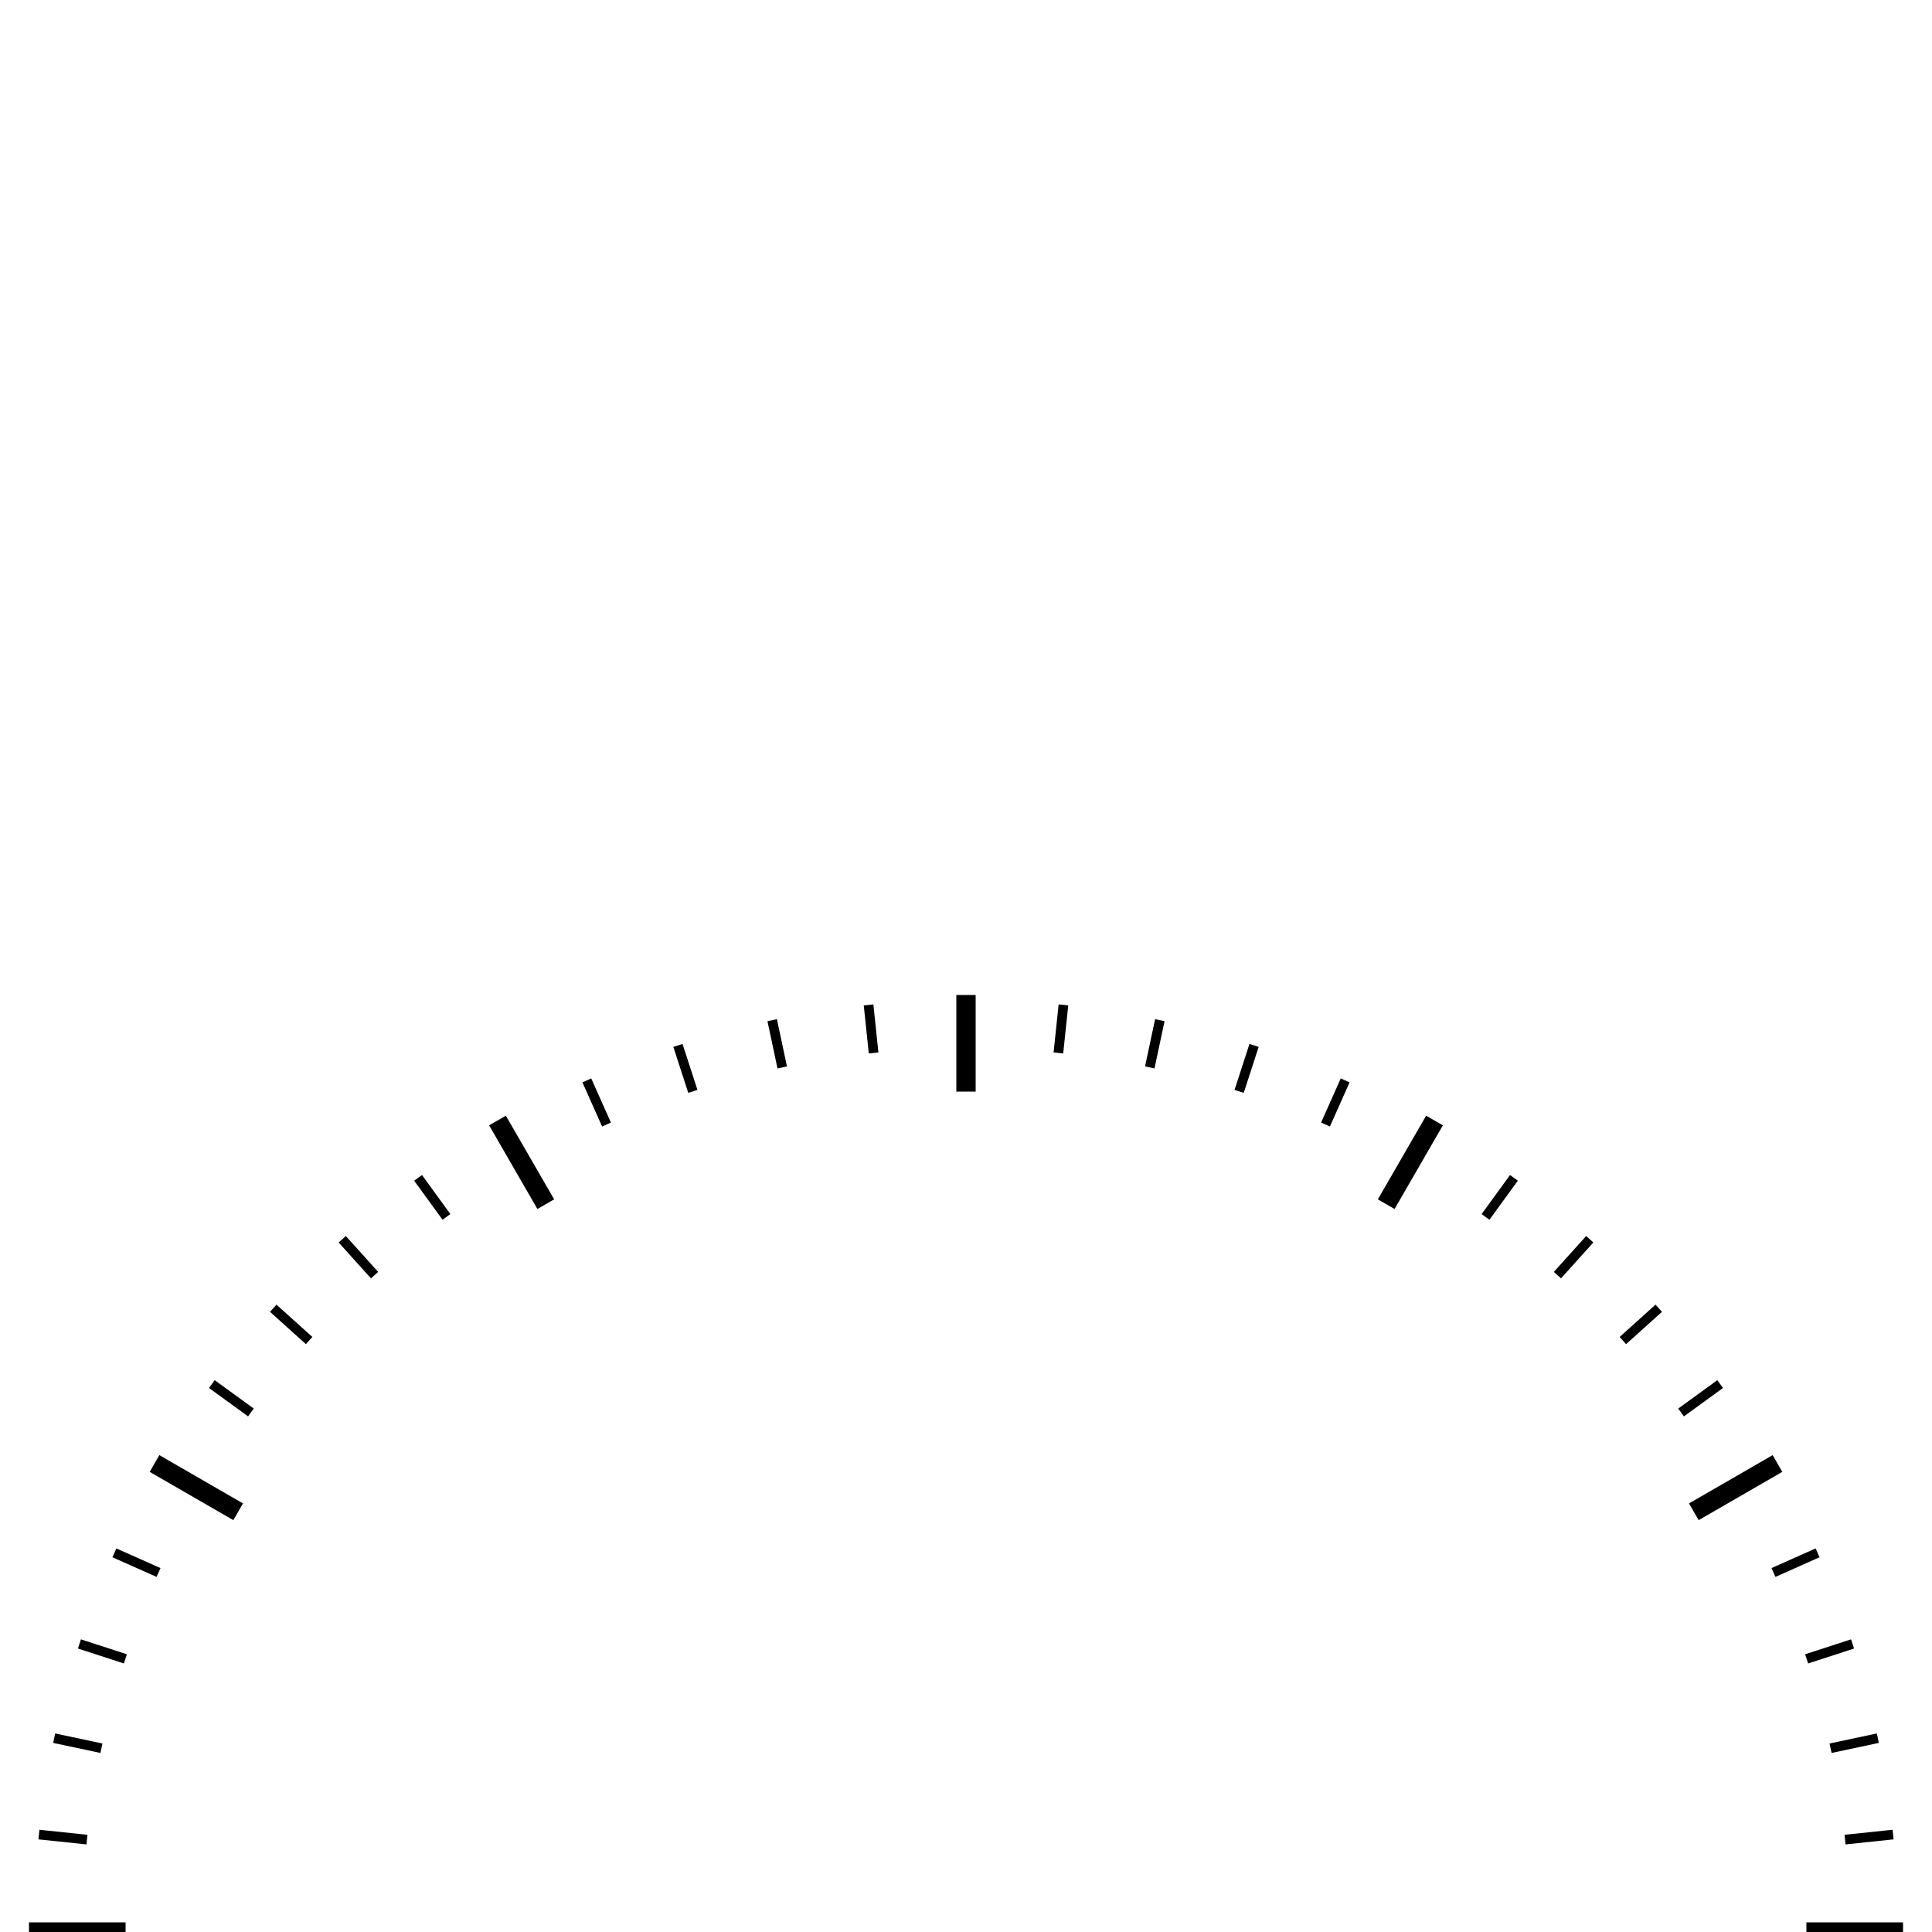
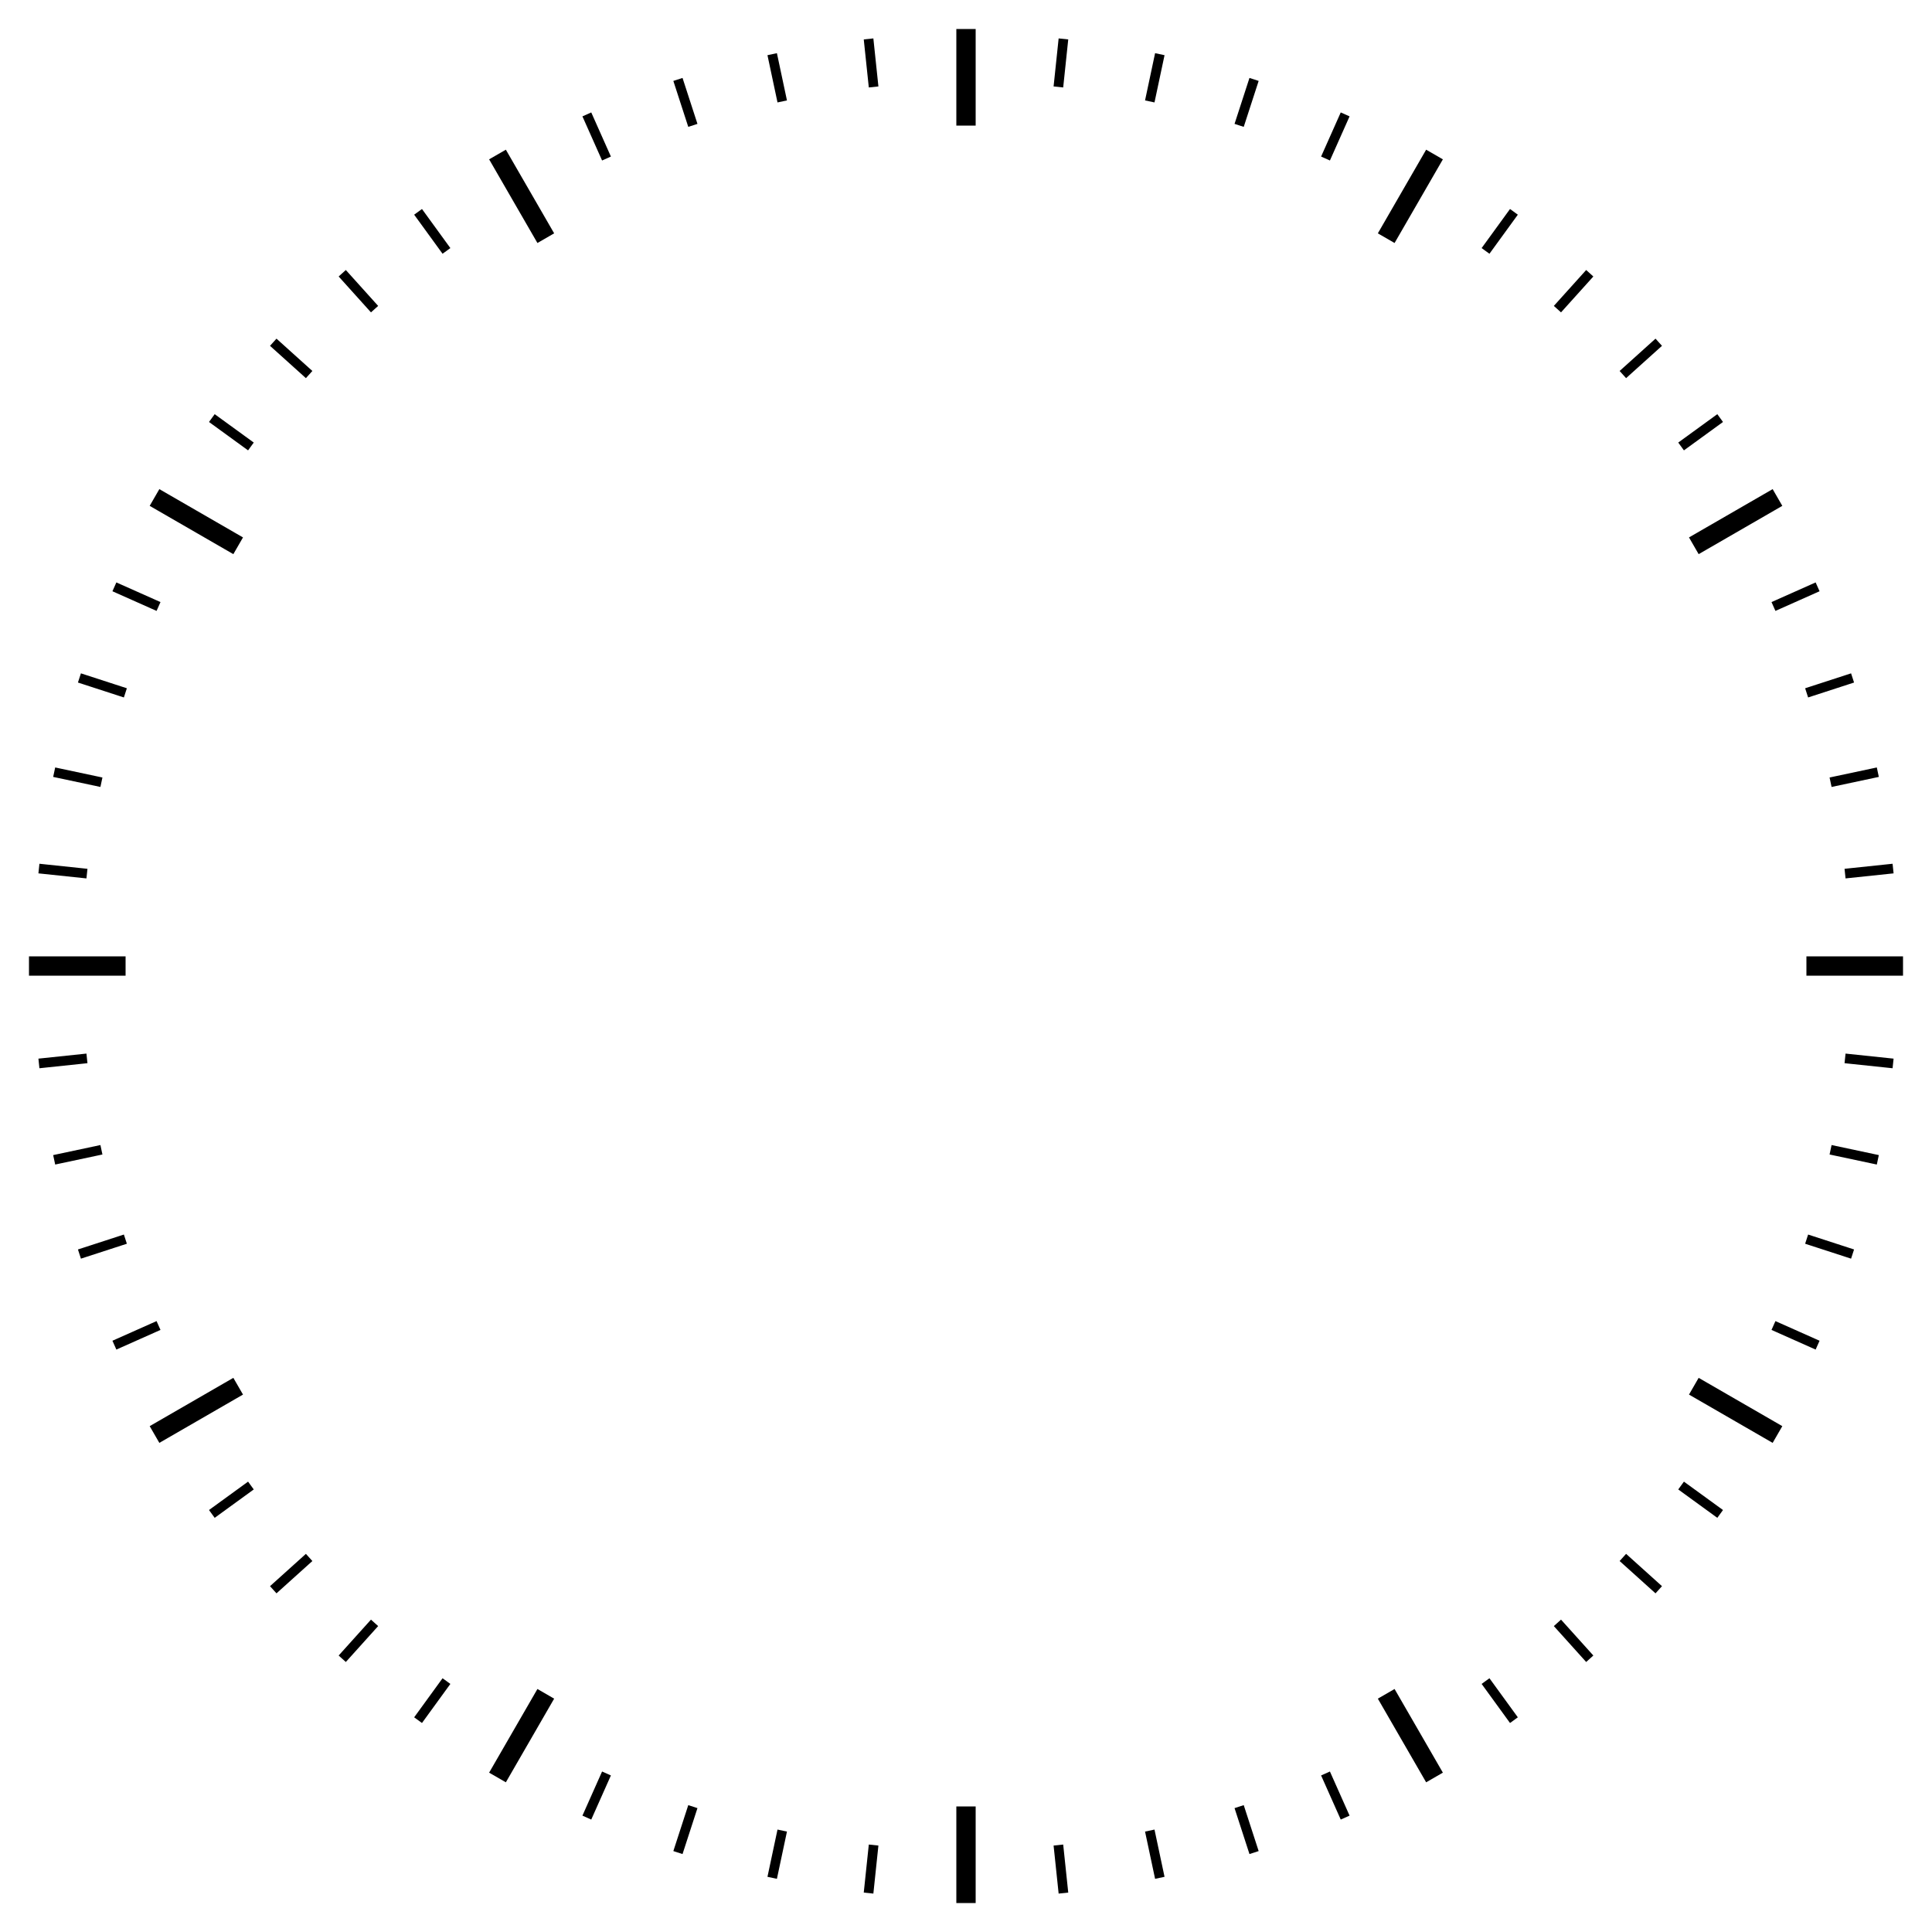
<svg xmlns="http://www.w3.org/2000/svg" width="200" height="200" version="1.2" baseProfile="tiny">
  <g fill="none" stroke="black" stroke-width="1" fill-rule="evenodd" stroke-linecap="square" stroke-linejoin="bevel">
-     <g transform="translate(0, 100)">
-       <g fill="none" stroke="#000000" stroke-opacity="1" stroke-width="1" stroke-linecap="square" stroke-linejoin="bevel" transform="matrix(1,0,0,1,100,100)" font-family=".AppleSystemUIFont" font-size="13" font-weight="400" font-style="normal">
-             </g>
-       <g fill="none" stroke="#000000" stroke-opacity="1" stroke-width="2" stroke-linecap="square" stroke-linejoin="bevel" transform="matrix(1,0,0,1,100,100)" font-family=".AppleSystemUIFont" font-size="13" font-weight="400" font-style="normal">
-         <polyline fill="none" vector-effect="none" points="88,0 96,0 " />
-       </g>
-       <g fill="none" stroke="#000000" stroke-opacity="1" stroke-width="2" stroke-linecap="square" stroke-linejoin="bevel" transform="matrix(0.866025,0.5,-0.5,0.866025,100,100)" font-family=".AppleSystemUIFont" font-size="13" font-weight="400" font-style="normal">
-         <polyline fill="none" vector-effect="none" points="88,0 96,0 " />
-       </g>
-       <g fill="none" stroke="#000000" stroke-opacity="1" stroke-width="2" stroke-linecap="square" stroke-linejoin="bevel" transform="matrix(0.5,0.866025,-0.866025,0.5,100,100)" font-family=".AppleSystemUIFont" font-size="13" font-weight="400" font-style="normal">
-         <polyline fill="none" vector-effect="none" points="88,0 96,0 " />
-       </g>
-       <g fill="none" stroke="#000000" stroke-opacity="1" stroke-width="2" stroke-linecap="square" stroke-linejoin="bevel" transform="matrix(2.0717e-16,1,-1,2.14608e-16,100,100)" font-family=".AppleSystemUIFont" font-size="13" font-weight="400" font-style="normal">
-         <polyline fill="none" vector-effect="none" points="88,0 96,0 " />
-       </g>
-       <g fill="none" stroke="#000000" stroke-opacity="1" stroke-width="2" stroke-linecap="square" stroke-linejoin="bevel" transform="matrix(-0.5,0.866025,-0.866025,-0.5,100,100)" font-family=".AppleSystemUIFont" font-size="13" font-weight="400" font-style="normal">
-         <polyline fill="none" vector-effect="none" points="88,0 96,0 " />
-       </g>
-       <g fill="none" stroke="#000000" stroke-opacity="1" stroke-width="2" stroke-linecap="square" stroke-linejoin="bevel" transform="matrix(-0.866025,0.5,-0.5,-0.866025,100,100)" font-family=".AppleSystemUIFont" font-size="13" font-weight="400" font-style="normal">
-         <polyline fill="none" vector-effect="none" points="88,0 96,0 " />
-       </g>
-       <g fill="none" stroke="#000000" stroke-opacity="1" stroke-width="2" stroke-linecap="square" stroke-linejoin="bevel" transform="matrix(-1,3.99467e-16,-4.36652e-16,-1,100,100)" font-family=".AppleSystemUIFont" font-size="13" font-weight="400" font-style="normal">
-         <polyline fill="none" vector-effect="none" points="88,0 96,0 " />
-       </g>
-       <g fill="none" stroke="#000000" stroke-opacity="1" stroke-width="2" stroke-linecap="square" stroke-linejoin="bevel" transform="matrix(-0.866025,-0.5,0.5,-0.866025,100,100)" font-family=".AppleSystemUIFont" font-size="13" font-weight="400" font-style="normal">
-         <polyline fill="none" vector-effect="none" points="88,0 96,0 " />
-       </g>
-       <g fill="none" stroke="#000000" stroke-opacity="1" stroke-width="2" stroke-linecap="square" stroke-linejoin="bevel" transform="matrix(-0.5,-0.866025,0.866025,-0.5,100,100)" font-family=".AppleSystemUIFont" font-size="13" font-weight="400" font-style="normal">
-         <polyline fill="none" vector-effect="none" points="88,0 96,0 " />
-       </g>
-       <g fill="none" stroke="#000000" stroke-opacity="1" stroke-width="2" stroke-linecap="square" stroke-linejoin="bevel" transform="matrix(-2.0717e-16,-1,1,-2.70119e-16,100,100)" font-family=".AppleSystemUIFont" font-size="13" font-weight="400" font-style="normal">
-         <polyline fill="none" vector-effect="none" points="88,0 96,0 " />
-       </g>
-       <g fill="none" stroke="#000000" stroke-opacity="1" stroke-width="2" stroke-linecap="square" stroke-linejoin="bevel" transform="matrix(0.5,-0.866025,0.866025,0.5,100,100)" font-family=".AppleSystemUIFont" font-size="13" font-weight="400" font-style="normal">
-         <polyline fill="none" vector-effect="none" points="88,0 96,0 " />
-       </g>
-       <g fill="none" stroke="#000000" stroke-opacity="1" stroke-width="2" stroke-linecap="square" stroke-linejoin="bevel" transform="matrix(0.866025,-0.5,0.5,0.866025,100,100)" font-family=".AppleSystemUIFont" font-size="13" font-weight="400" font-style="normal">
-         <polyline fill="none" vector-effect="none" points="88,0 96,0 " />
-       </g>
-       <g fill="none" stroke="#000000" stroke-opacity="1" stroke-width="1" stroke-linecap="square" stroke-linejoin="bevel" transform="matrix(1,0,0,1,100,100)" font-family=".AppleSystemUIFont" font-size="13" font-weight="400" font-style="normal">
-             </g>
-       <g fill="none" stroke="#000000" stroke-opacity="1" stroke-width="1" stroke-linecap="square" stroke-linejoin="bevel" transform="matrix(0.994522,0.104528,-0.104528,0.994522,100,100)" font-family=".AppleSystemUIFont" font-size="13" font-weight="400" font-style="normal">
-         <polyline fill="none" vector-effect="none" points="92,0 96,0 " />
-       </g>
-       <g fill="none" stroke="#000000" stroke-opacity="1" stroke-width="1" stroke-linecap="square" stroke-linejoin="bevel" transform="matrix(0.978148,0.207912,-0.207912,0.978148,100,100)" font-family=".AppleSystemUIFont" font-size="13" font-weight="400" font-style="normal">
-         <polyline fill="none" vector-effect="none" points="92,0 96,0 " />
-       </g>
-       <g fill="none" stroke="#000000" stroke-opacity="1" stroke-width="1" stroke-linecap="square" stroke-linejoin="bevel" transform="matrix(0.951057,0.309017,-0.309017,0.951057,100,100)" font-family=".AppleSystemUIFont" font-size="13" font-weight="400" font-style="normal">
-         <polyline fill="none" vector-effect="none" points="92,0 96,0 " />
-       </g>
-       <g fill="none" stroke="#000000" stroke-opacity="1" stroke-width="1" stroke-linecap="square" stroke-linejoin="bevel" transform="matrix(0.913545,0.406737,-0.406737,0.913545,100,100)" font-family=".AppleSystemUIFont" font-size="13" font-weight="400" font-style="normal">
-         <polyline fill="none" vector-effect="none" points="92,0 96,0 " />
-       </g>
-       <g fill="none" stroke="#000000" stroke-opacity="1" stroke-width="1" stroke-linecap="square" stroke-linejoin="bevel" transform="matrix(0.809017,0.587785,-0.587785,0.809017,100,100)" font-family=".AppleSystemUIFont" font-size="13" font-weight="400" font-style="normal">
-         <polyline fill="none" vector-effect="none" points="92,0 96,0 " />
-       </g>
-       <g fill="none" stroke="#000000" stroke-opacity="1" stroke-width="1" stroke-linecap="square" stroke-linejoin="bevel" transform="matrix(0.743145,0.669131,-0.669131,0.743145,100,100)" font-family=".AppleSystemUIFont" font-size="13" font-weight="400" font-style="normal">
-         <polyline fill="none" vector-effect="none" points="92,0 96,0 " />
-       </g>
-       <g fill="none" stroke="#000000" stroke-opacity="1" stroke-width="1" stroke-linecap="square" stroke-linejoin="bevel" transform="matrix(0.669131,0.743145,-0.743145,0.669131,100,100)" font-family=".AppleSystemUIFont" font-size="13" font-weight="400" font-style="normal">
-         <polyline fill="none" vector-effect="none" points="92,0 96,0 " />
-       </g>
-       <g fill="none" stroke="#000000" stroke-opacity="1" stroke-width="1" stroke-linecap="square" stroke-linejoin="bevel" transform="matrix(0.587785,0.809017,-0.809017,0.587785,100,100)" font-family=".AppleSystemUIFont" font-size="13" font-weight="400" font-style="normal">
-         <polyline fill="none" vector-effect="none" points="92,0 96,0 " />
-       </g>
-       <g fill="none" stroke="#000000" stroke-opacity="1" stroke-width="1" stroke-linecap="square" stroke-linejoin="bevel" transform="matrix(0.406737,0.913545,-0.913545,0.406737,100,100)" font-family=".AppleSystemUIFont" font-size="13" font-weight="400" font-style="normal">
-         <polyline fill="none" vector-effect="none" points="92,0 96,0 " />
-       </g>
-       <g fill="none" stroke="#000000" stroke-opacity="1" stroke-width="1" stroke-linecap="square" stroke-linejoin="bevel" transform="matrix(0.309017,0.951057,-0.951057,0.309017,100,100)" font-family=".AppleSystemUIFont" font-size="13" font-weight="400" font-style="normal">
-         <polyline fill="none" vector-effect="none" points="92,0 96,0 " />
-       </g>
-       <g fill="none" stroke="#000000" stroke-opacity="1" stroke-width="1" stroke-linecap="square" stroke-linejoin="bevel" transform="matrix(0.207912,0.978148,-0.978148,0.207912,100,100)" font-family=".AppleSystemUIFont" font-size="13" font-weight="400" font-style="normal">
-         <polyline fill="none" vector-effect="none" points="92,0 96,0 " />
-       </g>
-       <g fill="none" stroke="#000000" stroke-opacity="1" stroke-width="1" stroke-linecap="square" stroke-linejoin="bevel" transform="matrix(0.104528,0.994522,-0.994522,0.104528,100,100)" font-family=".AppleSystemUIFont" font-size="13" font-weight="400" font-style="normal">
-         <polyline fill="none" vector-effect="none" points="92,0 96,0 " />
-       </g>
-       <g fill="none" stroke="#000000" stroke-opacity="1" stroke-width="1" stroke-linecap="square" stroke-linejoin="bevel" transform="matrix(-0.104528,0.994522,-0.994522,-0.104528,100,100)" font-family=".AppleSystemUIFont" font-size="13" font-weight="400" font-style="normal">
-         <polyline fill="none" vector-effect="none" points="92,0 96,0 " />
-       </g>
-       <g fill="none" stroke="#000000" stroke-opacity="1" stroke-width="1" stroke-linecap="square" stroke-linejoin="bevel" transform="matrix(-0.207912,0.978148,-0.978148,-0.207912,100,100)" font-family=".AppleSystemUIFont" font-size="13" font-weight="400" font-style="normal">
-         <polyline fill="none" vector-effect="none" points="92,0 96,0 " />
-       </g>
-       <g fill="none" stroke="#000000" stroke-opacity="1" stroke-width="1" stroke-linecap="square" stroke-linejoin="bevel" transform="matrix(-0.309017,0.951057,-0.951057,-0.309017,100,100)" font-family=".AppleSystemUIFont" font-size="13" font-weight="400" font-style="normal">
-         <polyline fill="none" vector-effect="none" points="92,0 96,0 " />
-       </g>
-       <g fill="none" stroke="#000000" stroke-opacity="1" stroke-width="1" stroke-linecap="square" stroke-linejoin="bevel" transform="matrix(-0.406737,0.913545,-0.913545,-0.406737,100,100)" font-family=".AppleSystemUIFont" font-size="13" font-weight="400" font-style="normal">
-         <polyline fill="none" vector-effect="none" points="92,0 96,0 " />
-       </g>
-       <g fill="none" stroke="#000000" stroke-opacity="1" stroke-width="1" stroke-linecap="square" stroke-linejoin="bevel" transform="matrix(-0.587785,0.809017,-0.809017,-0.587785,100,100)" font-family=".AppleSystemUIFont" font-size="13" font-weight="400" font-style="normal">
-         <polyline fill="none" vector-effect="none" points="92,0 96,0 " />
-       </g>
-       <g fill="none" stroke="#000000" stroke-opacity="1" stroke-width="1" stroke-linecap="square" stroke-linejoin="bevel" transform="matrix(-0.669131,0.743145,-0.743145,-0.669131,100,100)" font-family=".AppleSystemUIFont" font-size="13" font-weight="400" font-style="normal">
-         <polyline fill="none" vector-effect="none" points="92,0 96,0 " />
-       </g>
-       <g fill="none" stroke="#000000" stroke-opacity="1" stroke-width="1" stroke-linecap="square" stroke-linejoin="bevel" transform="matrix(-0.743145,0.669131,-0.669131,-0.743145,100,100)" font-family=".AppleSystemUIFont" font-size="13" font-weight="400" font-style="normal">
-         <polyline fill="none" vector-effect="none" points="92,0 96,0 " />
-       </g>
-       <g fill="none" stroke="#000000" stroke-opacity="1" stroke-width="1" stroke-linecap="square" stroke-linejoin="bevel" transform="matrix(-0.809017,0.587785,-0.587785,-0.809017,100,100)" font-family=".AppleSystemUIFont" font-size="13" font-weight="400" font-style="normal">
-         <polyline fill="none" vector-effect="none" points="92,0 96,0 " />
-       </g>
-       <g fill="none" stroke="#000000" stroke-opacity="1" stroke-width="1" stroke-linecap="square" stroke-linejoin="bevel" transform="matrix(-0.913545,0.406737,-0.406737,-0.913545,100,100)" font-family=".AppleSystemUIFont" font-size="13" font-weight="400" font-style="normal">
-         <polyline fill="none" vector-effect="none" points="92,0 96,0 " />
-       </g>
-       <g fill="none" stroke="#000000" stroke-opacity="1" stroke-width="1" stroke-linecap="square" stroke-linejoin="bevel" transform="matrix(-0.951057,0.309017,-0.309017,-0.951057,100,100)" font-family=".AppleSystemUIFont" font-size="13" font-weight="400" font-style="normal">
-         <polyline fill="none" vector-effect="none" points="92,0 96,0 " />
-       </g>
-       <g fill="none" stroke="#000000" stroke-opacity="1" stroke-width="1" stroke-linecap="square" stroke-linejoin="bevel" transform="matrix(-0.978148,0.207912,-0.207912,-0.978148,100,100)" font-family=".AppleSystemUIFont" font-size="13" font-weight="400" font-style="normal">
-         <polyline fill="none" vector-effect="none" points="92,0 96,0 " />
-       </g>
-       <g fill="none" stroke="#000000" stroke-opacity="1" stroke-width="1" stroke-linecap="square" stroke-linejoin="bevel" transform="matrix(-0.994522,0.104528,-0.104528,-0.994522,100,100)" font-family=".AppleSystemUIFont" font-size="13" font-weight="400" font-style="normal">
-         <polyline fill="none" vector-effect="none" points="92,0 96,0 " />
-       </g>
-       <g fill="none" stroke="#000000" stroke-opacity="1" stroke-width="1" stroke-linecap="square" stroke-linejoin="bevel" transform="matrix(-0.994522,-0.104528,0.104528,-0.994522,100,100)" font-family=".AppleSystemUIFont" font-size="13" font-weight="400" font-style="normal">
-         <polyline fill="none" vector-effect="none" points="92,0 96,0 " />
-       </g>
-       <g fill="none" stroke="#000000" stroke-opacity="1" stroke-width="1" stroke-linecap="square" stroke-linejoin="bevel" transform="matrix(-0.978148,-0.207912,0.207912,-0.978148,100,100)" font-family=".AppleSystemUIFont" font-size="13" font-weight="400" font-style="normal">
-         <polyline fill="none" vector-effect="none" points="92,0 96,0 " />
-       </g>
-       <g fill="none" stroke="#000000" stroke-opacity="1" stroke-width="1" stroke-linecap="square" stroke-linejoin="bevel" transform="matrix(-0.951057,-0.309017,0.309017,-0.951057,100,100)" font-family=".AppleSystemUIFont" font-size="13" font-weight="400" font-style="normal">
-         <polyline fill="none" vector-effect="none" points="92,0 96,0 " />
-       </g>
-       <g fill="none" stroke="#000000" stroke-opacity="1" stroke-width="1" stroke-linecap="square" stroke-linejoin="bevel" transform="matrix(-0.913545,-0.406737,0.406737,-0.913545,100,100)" font-family=".AppleSystemUIFont" font-size="13" font-weight="400" font-style="normal">
-         <polyline fill="none" vector-effect="none" points="92,0 96,0 " />
-       </g>
-       <g fill="none" stroke="#000000" stroke-opacity="1" stroke-width="1" stroke-linecap="square" stroke-linejoin="bevel" transform="matrix(-0.809017,-0.587785,0.587785,-0.809017,100,100)" font-family=".AppleSystemUIFont" font-size="13" font-weight="400" font-style="normal">
-         <polyline fill="none" vector-effect="none" points="92,0 96,0 " />
-       </g>
-       <g fill="none" stroke="#000000" stroke-opacity="1" stroke-width="1" stroke-linecap="square" stroke-linejoin="bevel" transform="matrix(-0.743145,-0.669131,0.669131,-0.743145,100,100)" font-family=".AppleSystemUIFont" font-size="13" font-weight="400" font-style="normal">
-         <polyline fill="none" vector-effect="none" points="92,0 96,0 " />
-       </g>
-       <g fill="none" stroke="#000000" stroke-opacity="1" stroke-width="1" stroke-linecap="square" stroke-linejoin="bevel" transform="matrix(-0.669131,-0.743145,0.743145,-0.669131,100,100)" font-family=".AppleSystemUIFont" font-size="13" font-weight="400" font-style="normal">
-         <polyline fill="none" vector-effect="none" points="92,0 96,0 " />
-       </g>
-       <g fill="none" stroke="#000000" stroke-opacity="1" stroke-width="1" stroke-linecap="square" stroke-linejoin="bevel" transform="matrix(-0.587785,-0.809017,0.809017,-0.587785,100,100)" font-family=".AppleSystemUIFont" font-size="13" font-weight="400" font-style="normal">
-         <polyline fill="none" vector-effect="none" points="92,0 96,0 " />
-       </g>
-       <g fill="none" stroke="#000000" stroke-opacity="1" stroke-width="1" stroke-linecap="square" stroke-linejoin="bevel" transform="matrix(-0.406737,-0.913545,0.913545,-0.406737,100,100)" font-family=".AppleSystemUIFont" font-size="13" font-weight="400" font-style="normal">
-         <polyline fill="none" vector-effect="none" points="92,0 96,0 " />
-       </g>
-       <g fill="none" stroke="#000000" stroke-opacity="1" stroke-width="1" stroke-linecap="square" stroke-linejoin="bevel" transform="matrix(-0.309017,-0.951057,0.951057,-0.309017,100,100)" font-family=".AppleSystemUIFont" font-size="13" font-weight="400" font-style="normal">
-         <polyline fill="none" vector-effect="none" points="92,0 96,0 " />
-       </g>
-       <g fill="none" stroke="#000000" stroke-opacity="1" stroke-width="1" stroke-linecap="square" stroke-linejoin="bevel" transform="matrix(-0.207912,-0.978148,0.978148,-0.207912,100,100)" font-family=".AppleSystemUIFont" font-size="13" font-weight="400" font-style="normal">
-         <polyline fill="none" vector-effect="none" points="92,0 96,0 " />
-       </g>
-       <g fill="none" stroke="#000000" stroke-opacity="1" stroke-width="1" stroke-linecap="square" stroke-linejoin="bevel" transform="matrix(-0.104528,-0.994522,0.994522,-0.104528,100,100)" font-family=".AppleSystemUIFont" font-size="13" font-weight="400" font-style="normal">
-         <polyline fill="none" vector-effect="none" points="92,0 96,0 " />
-       </g>
-       <g fill="none" stroke="#000000" stroke-opacity="1" stroke-width="1" stroke-linecap="square" stroke-linejoin="bevel" transform="matrix(0.104528,-0.994522,0.994522,0.104528,100,100)" font-family=".AppleSystemUIFont" font-size="13" font-weight="400" font-style="normal">
-         <polyline fill="none" vector-effect="none" points="92,0 96,0 " />
-       </g>
-       <g fill="none" stroke="#000000" stroke-opacity="1" stroke-width="1" stroke-linecap="square" stroke-linejoin="bevel" transform="matrix(0.207912,-0.978148,0.978148,0.207912,100,100)" font-family=".AppleSystemUIFont" font-size="13" font-weight="400" font-style="normal">
-         <polyline fill="none" vector-effect="none" points="92,0 96,0 " />
-       </g>
-       <g fill="none" stroke="#000000" stroke-opacity="1" stroke-width="1" stroke-linecap="square" stroke-linejoin="bevel" transform="matrix(0.309017,-0.951057,0.951057,0.309017,100,100)" font-family=".AppleSystemUIFont" font-size="13" font-weight="400" font-style="normal">
-         <polyline fill="none" vector-effect="none" points="92,0 96,0 " />
-       </g>
-       <g fill="none" stroke="#000000" stroke-opacity="1" stroke-width="1" stroke-linecap="square" stroke-linejoin="bevel" transform="matrix(0.406737,-0.913545,0.913545,0.406737,100,100)" font-family=".AppleSystemUIFont" font-size="13" font-weight="400" font-style="normal">
-         <polyline fill="none" vector-effect="none" points="92,0 96,0 " />
-       </g>
-       <g fill="none" stroke="#000000" stroke-opacity="1" stroke-width="1" stroke-linecap="square" stroke-linejoin="bevel" transform="matrix(0.587785,-0.809017,0.809017,0.587785,100,100)" font-family=".AppleSystemUIFont" font-size="13" font-weight="400" font-style="normal">
-         <polyline fill="none" vector-effect="none" points="92,0 96,0 " />
-       </g>
-       <g fill="none" stroke="#000000" stroke-opacity="1" stroke-width="1" stroke-linecap="square" stroke-linejoin="bevel" transform="matrix(0.669131,-0.743145,0.743145,0.669131,100,100)" font-family=".AppleSystemUIFont" font-size="13" font-weight="400" font-style="normal">
-         <polyline fill="none" vector-effect="none" points="92,0 96,0 " />
-       </g>
-       <g fill="none" stroke="#000000" stroke-opacity="1" stroke-width="1" stroke-linecap="square" stroke-linejoin="bevel" transform="matrix(0.743145,-0.669131,0.669131,0.743145,100,100)" font-family=".AppleSystemUIFont" font-size="13" font-weight="400" font-style="normal">
-         <polyline fill="none" vector-effect="none" points="92,0 96,0 " />
-       </g>
-       <g fill="none" stroke="#000000" stroke-opacity="1" stroke-width="1" stroke-linecap="square" stroke-linejoin="bevel" transform="matrix(0.809017,-0.587785,0.587785,0.809017,100,100)" font-family=".AppleSystemUIFont" font-size="13" font-weight="400" font-style="normal">
-         <polyline fill="none" vector-effect="none" points="92,0 96,0 " />
-       </g>
-       <g fill="none" stroke="#000000" stroke-opacity="1" stroke-width="1" stroke-linecap="square" stroke-linejoin="bevel" transform="matrix(0.913545,-0.406737,0.406737,0.913545,100,100)" font-family=".AppleSystemUIFont" font-size="13" font-weight="400" font-style="normal">
-         <polyline fill="none" vector-effect="none" points="92,0 96,0 " />
-       </g>
-       <g fill="none" stroke="#000000" stroke-opacity="1" stroke-width="1" stroke-linecap="square" stroke-linejoin="bevel" transform="matrix(0.951057,-0.309017,0.309017,0.951057,100,100)" font-family=".AppleSystemUIFont" font-size="13" font-weight="400" font-style="normal">
-         <polyline fill="none" vector-effect="none" points="92,0 96,0 " />
-       </g>
-       <g fill="none" stroke="#000000" stroke-opacity="1" stroke-width="1" stroke-linecap="square" stroke-linejoin="bevel" transform="matrix(0.978148,-0.207912,0.207912,0.978148,100,100)" font-family=".AppleSystemUIFont" font-size="13" font-weight="400" font-style="normal">
-         <polyline fill="none" vector-effect="none" points="92,0 96,0 " />
-       </g>
-       <g fill="none" stroke="#000000" stroke-opacity="1" stroke-width="1" stroke-linecap="square" stroke-linejoin="bevel" transform="matrix(0.994522,-0.104528,0.104528,0.994522,100,100)" font-family=".AppleSystemUIFont" font-size="13" font-weight="400" font-style="normal">
-         <polyline fill="none" vector-effect="none" points="92,0 96,0 " />
-       </g>
-       <g fill="none" stroke="#000000" stroke-opacity="1" stroke-width="1" stroke-linecap="square" stroke-linejoin="bevel" transform="matrix(1,0,0,1,100,100)" font-family=".AppleSystemUIFont" font-size="13" font-weight="400" font-style="normal">
-             </g>
+     <g fill="none" stroke="#000000" stroke-opacity="1" stroke-width="1" stroke-linecap="square" stroke-linejoin="bevel" transform="matrix(1,0,0,1,100,100)" font-family=".AppleSystemUIFont" font-size="13" font-weight="400" font-style="normal">
+         </g>
+     <g fill="none" stroke="#000000" stroke-opacity="1" stroke-width="2" stroke-linecap="square" stroke-linejoin="bevel" transform="matrix(1,0,0,1,100,100)" font-family=".AppleSystemUIFont" font-size="13" font-weight="400" font-style="normal">
+       <polyline fill="none" vector-effect="none" points="88,0 96,0 " />
    </g>
+     <g fill="none" stroke="#000000" stroke-opacity="1" stroke-width="2" stroke-linecap="square" stroke-linejoin="bevel" transform="matrix(0.866025,0.5,-0.5,0.866025,100,100)" font-family=".AppleSystemUIFont" font-size="13" font-weight="400" font-style="normal">
+       <polyline fill="none" vector-effect="none" points="88,0 96,0 " />
+     </g>
+     <g fill="none" stroke="#000000" stroke-opacity="1" stroke-width="2" stroke-linecap="square" stroke-linejoin="bevel" transform="matrix(0.5,0.866025,-0.866025,0.5,100,100)" font-family=".AppleSystemUIFont" font-size="13" font-weight="400" font-style="normal">
+       <polyline fill="none" vector-effect="none" points="88,0 96,0 " />
+     </g>
+     <g fill="none" stroke="#000000" stroke-opacity="1" stroke-width="2" stroke-linecap="square" stroke-linejoin="bevel" transform="matrix(2.0717e-16,1,-1,2.14608e-16,100,100)" font-family=".AppleSystemUIFont" font-size="13" font-weight="400" font-style="normal">
+       <polyline fill="none" vector-effect="none" points="88,0 96,0 " />
+     </g>
+     <g fill="none" stroke="#000000" stroke-opacity="1" stroke-width="2" stroke-linecap="square" stroke-linejoin="bevel" transform="matrix(-0.5,0.866025,-0.866025,-0.5,100,100)" font-family=".AppleSystemUIFont" font-size="13" font-weight="400" font-style="normal">
+       <polyline fill="none" vector-effect="none" points="88,0 96,0 " />
+     </g>
+     <g fill="none" stroke="#000000" stroke-opacity="1" stroke-width="2" stroke-linecap="square" stroke-linejoin="bevel" transform="matrix(-0.866025,0.5,-0.5,-0.866025,100,100)" font-family=".AppleSystemUIFont" font-size="13" font-weight="400" font-style="normal">
+       <polyline fill="none" vector-effect="none" points="88,0 96,0 " />
+     </g>
+     <g fill="none" stroke="#000000" stroke-opacity="1" stroke-width="2" stroke-linecap="square" stroke-linejoin="bevel" transform="matrix(-1,3.99467e-16,-4.36652e-16,-1,100,100)" font-family=".AppleSystemUIFont" font-size="13" font-weight="400" font-style="normal">
+       <polyline fill="none" vector-effect="none" points="88,0 96,0 " />
+     </g>
+     <g fill="none" stroke="#000000" stroke-opacity="1" stroke-width="2" stroke-linecap="square" stroke-linejoin="bevel" transform="matrix(-0.866025,-0.5,0.5,-0.866025,100,100)" font-family=".AppleSystemUIFont" font-size="13" font-weight="400" font-style="normal">
+       <polyline fill="none" vector-effect="none" points="88,0 96,0 " />
+     </g>
+     <g fill="none" stroke="#000000" stroke-opacity="1" stroke-width="2" stroke-linecap="square" stroke-linejoin="bevel" transform="matrix(-0.5,-0.866025,0.866025,-0.5,100,100)" font-family=".AppleSystemUIFont" font-size="13" font-weight="400" font-style="normal">
+       <polyline fill="none" vector-effect="none" points="88,0 96,0 " />
+     </g>
+     <g fill="none" stroke="#000000" stroke-opacity="1" stroke-width="2" stroke-linecap="square" stroke-linejoin="bevel" transform="matrix(-2.0717e-16,-1,1,-2.70119e-16,100,100)" font-family=".AppleSystemUIFont" font-size="13" font-weight="400" font-style="normal">
+       <polyline fill="none" vector-effect="none" points="88,0 96,0 " />
+     </g>
+     <g fill="none" stroke="#000000" stroke-opacity="1" stroke-width="2" stroke-linecap="square" stroke-linejoin="bevel" transform="matrix(0.5,-0.866025,0.866025,0.5,100,100)" font-family=".AppleSystemUIFont" font-size="13" font-weight="400" font-style="normal">
+       <polyline fill="none" vector-effect="none" points="88,0 96,0 " />
+     </g>
+     <g fill="none" stroke="#000000" stroke-opacity="1" stroke-width="2" stroke-linecap="square" stroke-linejoin="bevel" transform="matrix(0.866025,-0.5,0.5,0.866025,100,100)" font-family=".AppleSystemUIFont" font-size="13" font-weight="400" font-style="normal">
+       <polyline fill="none" vector-effect="none" points="88,0 96,0 " />
+     </g>
+     <g fill="none" stroke="#000000" stroke-opacity="1" stroke-width="1" stroke-linecap="square" stroke-linejoin="bevel" transform="matrix(1,0,0,1,100,100)" font-family=".AppleSystemUIFont" font-size="13" font-weight="400" font-style="normal">
+         </g>
+     <g fill="none" stroke="#000000" stroke-opacity="1" stroke-width="1" stroke-linecap="square" stroke-linejoin="bevel" transform="matrix(0.994522,0.104528,-0.104528,0.994522,100,100)" font-family=".AppleSystemUIFont" font-size="13" font-weight="400" font-style="normal">
+       <polyline fill="none" vector-effect="none" points="92,0 96,0 " />
+     </g>
+     <g fill="none" stroke="#000000" stroke-opacity="1" stroke-width="1" stroke-linecap="square" stroke-linejoin="bevel" transform="matrix(0.978148,0.207912,-0.207912,0.978148,100,100)" font-family=".AppleSystemUIFont" font-size="13" font-weight="400" font-style="normal">
+       <polyline fill="none" vector-effect="none" points="92,0 96,0 " />
+     </g>
+     <g fill="none" stroke="#000000" stroke-opacity="1" stroke-width="1" stroke-linecap="square" stroke-linejoin="bevel" transform="matrix(0.951057,0.309017,-0.309017,0.951057,100,100)" font-family=".AppleSystemUIFont" font-size="13" font-weight="400" font-style="normal">
+       <polyline fill="none" vector-effect="none" points="92,0 96,0 " />
+     </g>
+     <g fill="none" stroke="#000000" stroke-opacity="1" stroke-width="1" stroke-linecap="square" stroke-linejoin="bevel" transform="matrix(0.913545,0.406737,-0.406737,0.913545,100,100)" font-family=".AppleSystemUIFont" font-size="13" font-weight="400" font-style="normal">
+       <polyline fill="none" vector-effect="none" points="92,0 96,0 " />
+     </g>
+     <g fill="none" stroke="#000000" stroke-opacity="1" stroke-width="1" stroke-linecap="square" stroke-linejoin="bevel" transform="matrix(0.809017,0.587785,-0.587785,0.809017,100,100)" font-family=".AppleSystemUIFont" font-size="13" font-weight="400" font-style="normal">
+       <polyline fill="none" vector-effect="none" points="92,0 96,0 " />
+     </g>
+     <g fill="none" stroke="#000000" stroke-opacity="1" stroke-width="1" stroke-linecap="square" stroke-linejoin="bevel" transform="matrix(0.743145,0.669131,-0.669131,0.743145,100,100)" font-family=".AppleSystemUIFont" font-size="13" font-weight="400" font-style="normal">
+       <polyline fill="none" vector-effect="none" points="92,0 96,0 " />
+     </g>
+     <g fill="none" stroke="#000000" stroke-opacity="1" stroke-width="1" stroke-linecap="square" stroke-linejoin="bevel" transform="matrix(0.669131,0.743145,-0.743145,0.669131,100,100)" font-family=".AppleSystemUIFont" font-size="13" font-weight="400" font-style="normal">
+       <polyline fill="none" vector-effect="none" points="92,0 96,0 " />
+     </g>
+     <g fill="none" stroke="#000000" stroke-opacity="1" stroke-width="1" stroke-linecap="square" stroke-linejoin="bevel" transform="matrix(0.587785,0.809017,-0.809017,0.587785,100,100)" font-family=".AppleSystemUIFont" font-size="13" font-weight="400" font-style="normal">
+       <polyline fill="none" vector-effect="none" points="92,0 96,0 " />
+     </g>
+     <g fill="none" stroke="#000000" stroke-opacity="1" stroke-width="1" stroke-linecap="square" stroke-linejoin="bevel" transform="matrix(0.406737,0.913545,-0.913545,0.406737,100,100)" font-family=".AppleSystemUIFont" font-size="13" font-weight="400" font-style="normal">
+       <polyline fill="none" vector-effect="none" points="92,0 96,0 " />
+     </g>
+     <g fill="none" stroke="#000000" stroke-opacity="1" stroke-width="1" stroke-linecap="square" stroke-linejoin="bevel" transform="matrix(0.309017,0.951057,-0.951057,0.309017,100,100)" font-family=".AppleSystemUIFont" font-size="13" font-weight="400" font-style="normal">
+       <polyline fill="none" vector-effect="none" points="92,0 96,0 " />
+     </g>
+     <g fill="none" stroke="#000000" stroke-opacity="1" stroke-width="1" stroke-linecap="square" stroke-linejoin="bevel" transform="matrix(0.207912,0.978148,-0.978148,0.207912,100,100)" font-family=".AppleSystemUIFont" font-size="13" font-weight="400" font-style="normal">
+       <polyline fill="none" vector-effect="none" points="92,0 96,0 " />
+     </g>
+     <g fill="none" stroke="#000000" stroke-opacity="1" stroke-width="1" stroke-linecap="square" stroke-linejoin="bevel" transform="matrix(0.104528,0.994522,-0.994522,0.104528,100,100)" font-family=".AppleSystemUIFont" font-size="13" font-weight="400" font-style="normal">
+       <polyline fill="none" vector-effect="none" points="92,0 96,0 " />
+     </g>
+     <g fill="none" stroke="#000000" stroke-opacity="1" stroke-width="1" stroke-linecap="square" stroke-linejoin="bevel" transform="matrix(-0.104528,0.994522,-0.994522,-0.104528,100,100)" font-family=".AppleSystemUIFont" font-size="13" font-weight="400" font-style="normal">
+       <polyline fill="none" vector-effect="none" points="92,0 96,0 " />
+     </g>
+     <g fill="none" stroke="#000000" stroke-opacity="1" stroke-width="1" stroke-linecap="square" stroke-linejoin="bevel" transform="matrix(-0.207912,0.978148,-0.978148,-0.207912,100,100)" font-family=".AppleSystemUIFont" font-size="13" font-weight="400" font-style="normal">
+       <polyline fill="none" vector-effect="none" points="92,0 96,0 " />
+     </g>
+     <g fill="none" stroke="#000000" stroke-opacity="1" stroke-width="1" stroke-linecap="square" stroke-linejoin="bevel" transform="matrix(-0.309017,0.951057,-0.951057,-0.309017,100,100)" font-family=".AppleSystemUIFont" font-size="13" font-weight="400" font-style="normal">
+       <polyline fill="none" vector-effect="none" points="92,0 96,0 " />
+     </g>
+     <g fill="none" stroke="#000000" stroke-opacity="1" stroke-width="1" stroke-linecap="square" stroke-linejoin="bevel" transform="matrix(-0.406737,0.913545,-0.913545,-0.406737,100,100)" font-family=".AppleSystemUIFont" font-size="13" font-weight="400" font-style="normal">
+       <polyline fill="none" vector-effect="none" points="92,0 96,0 " />
+     </g>
+     <g fill="none" stroke="#000000" stroke-opacity="1" stroke-width="1" stroke-linecap="square" stroke-linejoin="bevel" transform="matrix(-0.587785,0.809017,-0.809017,-0.587785,100,100)" font-family=".AppleSystemUIFont" font-size="13" font-weight="400" font-style="normal">
+       <polyline fill="none" vector-effect="none" points="92,0 96,0 " />
+     </g>
+     <g fill="none" stroke="#000000" stroke-opacity="1" stroke-width="1" stroke-linecap="square" stroke-linejoin="bevel" transform="matrix(-0.669131,0.743145,-0.743145,-0.669131,100,100)" font-family=".AppleSystemUIFont" font-size="13" font-weight="400" font-style="normal">
+       <polyline fill="none" vector-effect="none" points="92,0 96,0 " />
+     </g>
+     <g fill="none" stroke="#000000" stroke-opacity="1" stroke-width="1" stroke-linecap="square" stroke-linejoin="bevel" transform="matrix(-0.743145,0.669131,-0.669131,-0.743145,100,100)" font-family=".AppleSystemUIFont" font-size="13" font-weight="400" font-style="normal">
+       <polyline fill="none" vector-effect="none" points="92,0 96,0 " />
+     </g>
+     <g fill="none" stroke="#000000" stroke-opacity="1" stroke-width="1" stroke-linecap="square" stroke-linejoin="bevel" transform="matrix(-0.809017,0.587785,-0.587785,-0.809017,100,100)" font-family=".AppleSystemUIFont" font-size="13" font-weight="400" font-style="normal">
+       <polyline fill="none" vector-effect="none" points="92,0 96,0 " />
+     </g>
+     <g fill="none" stroke="#000000" stroke-opacity="1" stroke-width="1" stroke-linecap="square" stroke-linejoin="bevel" transform="matrix(-0.913545,0.406737,-0.406737,-0.913545,100,100)" font-family=".AppleSystemUIFont" font-size="13" font-weight="400" font-style="normal">
+       <polyline fill="none" vector-effect="none" points="92,0 96,0 " />
+     </g>
+     <g fill="none" stroke="#000000" stroke-opacity="1" stroke-width="1" stroke-linecap="square" stroke-linejoin="bevel" transform="matrix(-0.951057,0.309017,-0.309017,-0.951057,100,100)" font-family=".AppleSystemUIFont" font-size="13" font-weight="400" font-style="normal">
+       <polyline fill="none" vector-effect="none" points="92,0 96,0 " />
+     </g>
+     <g fill="none" stroke="#000000" stroke-opacity="1" stroke-width="1" stroke-linecap="square" stroke-linejoin="bevel" transform="matrix(-0.978148,0.207912,-0.207912,-0.978148,100,100)" font-family=".AppleSystemUIFont" font-size="13" font-weight="400" font-style="normal">
+       <polyline fill="none" vector-effect="none" points="92,0 96,0 " />
+     </g>
+     <g fill="none" stroke="#000000" stroke-opacity="1" stroke-width="1" stroke-linecap="square" stroke-linejoin="bevel" transform="matrix(-0.994522,0.104528,-0.104528,-0.994522,100,100)" font-family=".AppleSystemUIFont" font-size="13" font-weight="400" font-style="normal">
+       <polyline fill="none" vector-effect="none" points="92,0 96,0 " />
+     </g>
+     <g fill="none" stroke="#000000" stroke-opacity="1" stroke-width="1" stroke-linecap="square" stroke-linejoin="bevel" transform="matrix(-0.994522,-0.104528,0.104528,-0.994522,100,100)" font-family=".AppleSystemUIFont" font-size="13" font-weight="400" font-style="normal">
+       <polyline fill="none" vector-effect="none" points="92,0 96,0 " />
+     </g>
+     <g fill="none" stroke="#000000" stroke-opacity="1" stroke-width="1" stroke-linecap="square" stroke-linejoin="bevel" transform="matrix(-0.978148,-0.207912,0.207912,-0.978148,100,100)" font-family=".AppleSystemUIFont" font-size="13" font-weight="400" font-style="normal">
+       <polyline fill="none" vector-effect="none" points="92,0 96,0 " />
+     </g>
+     <g fill="none" stroke="#000000" stroke-opacity="1" stroke-width="1" stroke-linecap="square" stroke-linejoin="bevel" transform="matrix(-0.951057,-0.309017,0.309017,-0.951057,100,100)" font-family=".AppleSystemUIFont" font-size="13" font-weight="400" font-style="normal">
+       <polyline fill="none" vector-effect="none" points="92,0 96,0 " />
+     </g>
+     <g fill="none" stroke="#000000" stroke-opacity="1" stroke-width="1" stroke-linecap="square" stroke-linejoin="bevel" transform="matrix(-0.913545,-0.406737,0.406737,-0.913545,100,100)" font-family=".AppleSystemUIFont" font-size="13" font-weight="400" font-style="normal">
+       <polyline fill="none" vector-effect="none" points="92,0 96,0 " />
+     </g>
+     <g fill="none" stroke="#000000" stroke-opacity="1" stroke-width="1" stroke-linecap="square" stroke-linejoin="bevel" transform="matrix(-0.809017,-0.587785,0.587785,-0.809017,100,100)" font-family=".AppleSystemUIFont" font-size="13" font-weight="400" font-style="normal">
+       <polyline fill="none" vector-effect="none" points="92,0 96,0 " />
+     </g>
+     <g fill="none" stroke="#000000" stroke-opacity="1" stroke-width="1" stroke-linecap="square" stroke-linejoin="bevel" transform="matrix(-0.743145,-0.669131,0.669131,-0.743145,100,100)" font-family=".AppleSystemUIFont" font-size="13" font-weight="400" font-style="normal">
+       <polyline fill="none" vector-effect="none" points="92,0 96,0 " />
+     </g>
+     <g fill="none" stroke="#000000" stroke-opacity="1" stroke-width="1" stroke-linecap="square" stroke-linejoin="bevel" transform="matrix(-0.669131,-0.743145,0.743145,-0.669131,100,100)" font-family=".AppleSystemUIFont" font-size="13" font-weight="400" font-style="normal">
+       <polyline fill="none" vector-effect="none" points="92,0 96,0 " />
+     </g>
+     <g fill="none" stroke="#000000" stroke-opacity="1" stroke-width="1" stroke-linecap="square" stroke-linejoin="bevel" transform="matrix(-0.587785,-0.809017,0.809017,-0.587785,100,100)" font-family=".AppleSystemUIFont" font-size="13" font-weight="400" font-style="normal">
+       <polyline fill="none" vector-effect="none" points="92,0 96,0 " />
+     </g>
+     <g fill="none" stroke="#000000" stroke-opacity="1" stroke-width="1" stroke-linecap="square" stroke-linejoin="bevel" transform="matrix(-0.406737,-0.913545,0.913545,-0.406737,100,100)" font-family=".AppleSystemUIFont" font-size="13" font-weight="400" font-style="normal">
+       <polyline fill="none" vector-effect="none" points="92,0 96,0 " />
+     </g>
+     <g fill="none" stroke="#000000" stroke-opacity="1" stroke-width="1" stroke-linecap="square" stroke-linejoin="bevel" transform="matrix(-0.309017,-0.951057,0.951057,-0.309017,100,100)" font-family=".AppleSystemUIFont" font-size="13" font-weight="400" font-style="normal">
+       <polyline fill="none" vector-effect="none" points="92,0 96,0 " />
+     </g>
+     <g fill="none" stroke="#000000" stroke-opacity="1" stroke-width="1" stroke-linecap="square" stroke-linejoin="bevel" transform="matrix(-0.207912,-0.978148,0.978148,-0.207912,100,100)" font-family=".AppleSystemUIFont" font-size="13" font-weight="400" font-style="normal">
+       <polyline fill="none" vector-effect="none" points="92,0 96,0 " />
+     </g>
+     <g fill="none" stroke="#000000" stroke-opacity="1" stroke-width="1" stroke-linecap="square" stroke-linejoin="bevel" transform="matrix(-0.104528,-0.994522,0.994522,-0.104528,100,100)" font-family=".AppleSystemUIFont" font-size="13" font-weight="400" font-style="normal">
+       <polyline fill="none" vector-effect="none" points="92,0 96,0 " />
+     </g>
+     <g fill="none" stroke="#000000" stroke-opacity="1" stroke-width="1" stroke-linecap="square" stroke-linejoin="bevel" transform="matrix(0.104528,-0.994522,0.994522,0.104528,100,100)" font-family=".AppleSystemUIFont" font-size="13" font-weight="400" font-style="normal">
+       <polyline fill="none" vector-effect="none" points="92,0 96,0 " />
+     </g>
+     <g fill="none" stroke="#000000" stroke-opacity="1" stroke-width="1" stroke-linecap="square" stroke-linejoin="bevel" transform="matrix(0.207912,-0.978148,0.978148,0.207912,100,100)" font-family=".AppleSystemUIFont" font-size="13" font-weight="400" font-style="normal">
+       <polyline fill="none" vector-effect="none" points="92,0 96,0 " />
+     </g>
+     <g fill="none" stroke="#000000" stroke-opacity="1" stroke-width="1" stroke-linecap="square" stroke-linejoin="bevel" transform="matrix(0.309017,-0.951057,0.951057,0.309017,100,100)" font-family=".AppleSystemUIFont" font-size="13" font-weight="400" font-style="normal">
+       <polyline fill="none" vector-effect="none" points="92,0 96,0 " />
+     </g>
+     <g fill="none" stroke="#000000" stroke-opacity="1" stroke-width="1" stroke-linecap="square" stroke-linejoin="bevel" transform="matrix(0.406737,-0.913545,0.913545,0.406737,100,100)" font-family=".AppleSystemUIFont" font-size="13" font-weight="400" font-style="normal">
+       <polyline fill="none" vector-effect="none" points="92,0 96,0 " />
+     </g>
+     <g fill="none" stroke="#000000" stroke-opacity="1" stroke-width="1" stroke-linecap="square" stroke-linejoin="bevel" transform="matrix(0.587785,-0.809017,0.809017,0.587785,100,100)" font-family=".AppleSystemUIFont" font-size="13" font-weight="400" font-style="normal">
+       <polyline fill="none" vector-effect="none" points="92,0 96,0 " />
+     </g>
+     <g fill="none" stroke="#000000" stroke-opacity="1" stroke-width="1" stroke-linecap="square" stroke-linejoin="bevel" transform="matrix(0.669131,-0.743145,0.743145,0.669131,100,100)" font-family=".AppleSystemUIFont" font-size="13" font-weight="400" font-style="normal">
+       <polyline fill="none" vector-effect="none" points="92,0 96,0 " />
+     </g>
+     <g fill="none" stroke="#000000" stroke-opacity="1" stroke-width="1" stroke-linecap="square" stroke-linejoin="bevel" transform="matrix(0.743145,-0.669131,0.669131,0.743145,100,100)" font-family=".AppleSystemUIFont" font-size="13" font-weight="400" font-style="normal">
+       <polyline fill="none" vector-effect="none" points="92,0 96,0 " />
+     </g>
+     <g fill="none" stroke="#000000" stroke-opacity="1" stroke-width="1" stroke-linecap="square" stroke-linejoin="bevel" transform="matrix(0.809017,-0.587785,0.587785,0.809017,100,100)" font-family=".AppleSystemUIFont" font-size="13" font-weight="400" font-style="normal">
+       <polyline fill="none" vector-effect="none" points="92,0 96,0 " />
+     </g>
+     <g fill="none" stroke="#000000" stroke-opacity="1" stroke-width="1" stroke-linecap="square" stroke-linejoin="bevel" transform="matrix(0.913545,-0.406737,0.406737,0.913545,100,100)" font-family=".AppleSystemUIFont" font-size="13" font-weight="400" font-style="normal">
+       <polyline fill="none" vector-effect="none" points="92,0 96,0 " />
+     </g>
+     <g fill="none" stroke="#000000" stroke-opacity="1" stroke-width="1" stroke-linecap="square" stroke-linejoin="bevel" transform="matrix(0.951057,-0.309017,0.309017,0.951057,100,100)" font-family=".AppleSystemUIFont" font-size="13" font-weight="400" font-style="normal">
+       <polyline fill="none" vector-effect="none" points="92,0 96,0 " />
+     </g>
+     <g fill="none" stroke="#000000" stroke-opacity="1" stroke-width="1" stroke-linecap="square" stroke-linejoin="bevel" transform="matrix(0.978148,-0.207912,0.207912,0.978148,100,100)" font-family=".AppleSystemUIFont" font-size="13" font-weight="400" font-style="normal">
+       <polyline fill="none" vector-effect="none" points="92,0 96,0 " />
+     </g>
+     <g fill="none" stroke="#000000" stroke-opacity="1" stroke-width="1" stroke-linecap="square" stroke-linejoin="bevel" transform="matrix(0.994522,-0.104528,0.104528,0.994522,100,100)" font-family=".AppleSystemUIFont" font-size="13" font-weight="400" font-style="normal">
+       <polyline fill="none" vector-effect="none" points="92,0 96,0 " />
+     </g>
+     <g fill="none" stroke="#000000" stroke-opacity="1" stroke-width="1" stroke-linecap="square" stroke-linejoin="bevel" transform="matrix(1,0,0,1,100,100)" font-family=".AppleSystemUIFont" font-size="13" font-weight="400" font-style="normal">
+         </g>
  </g>
</svg>
